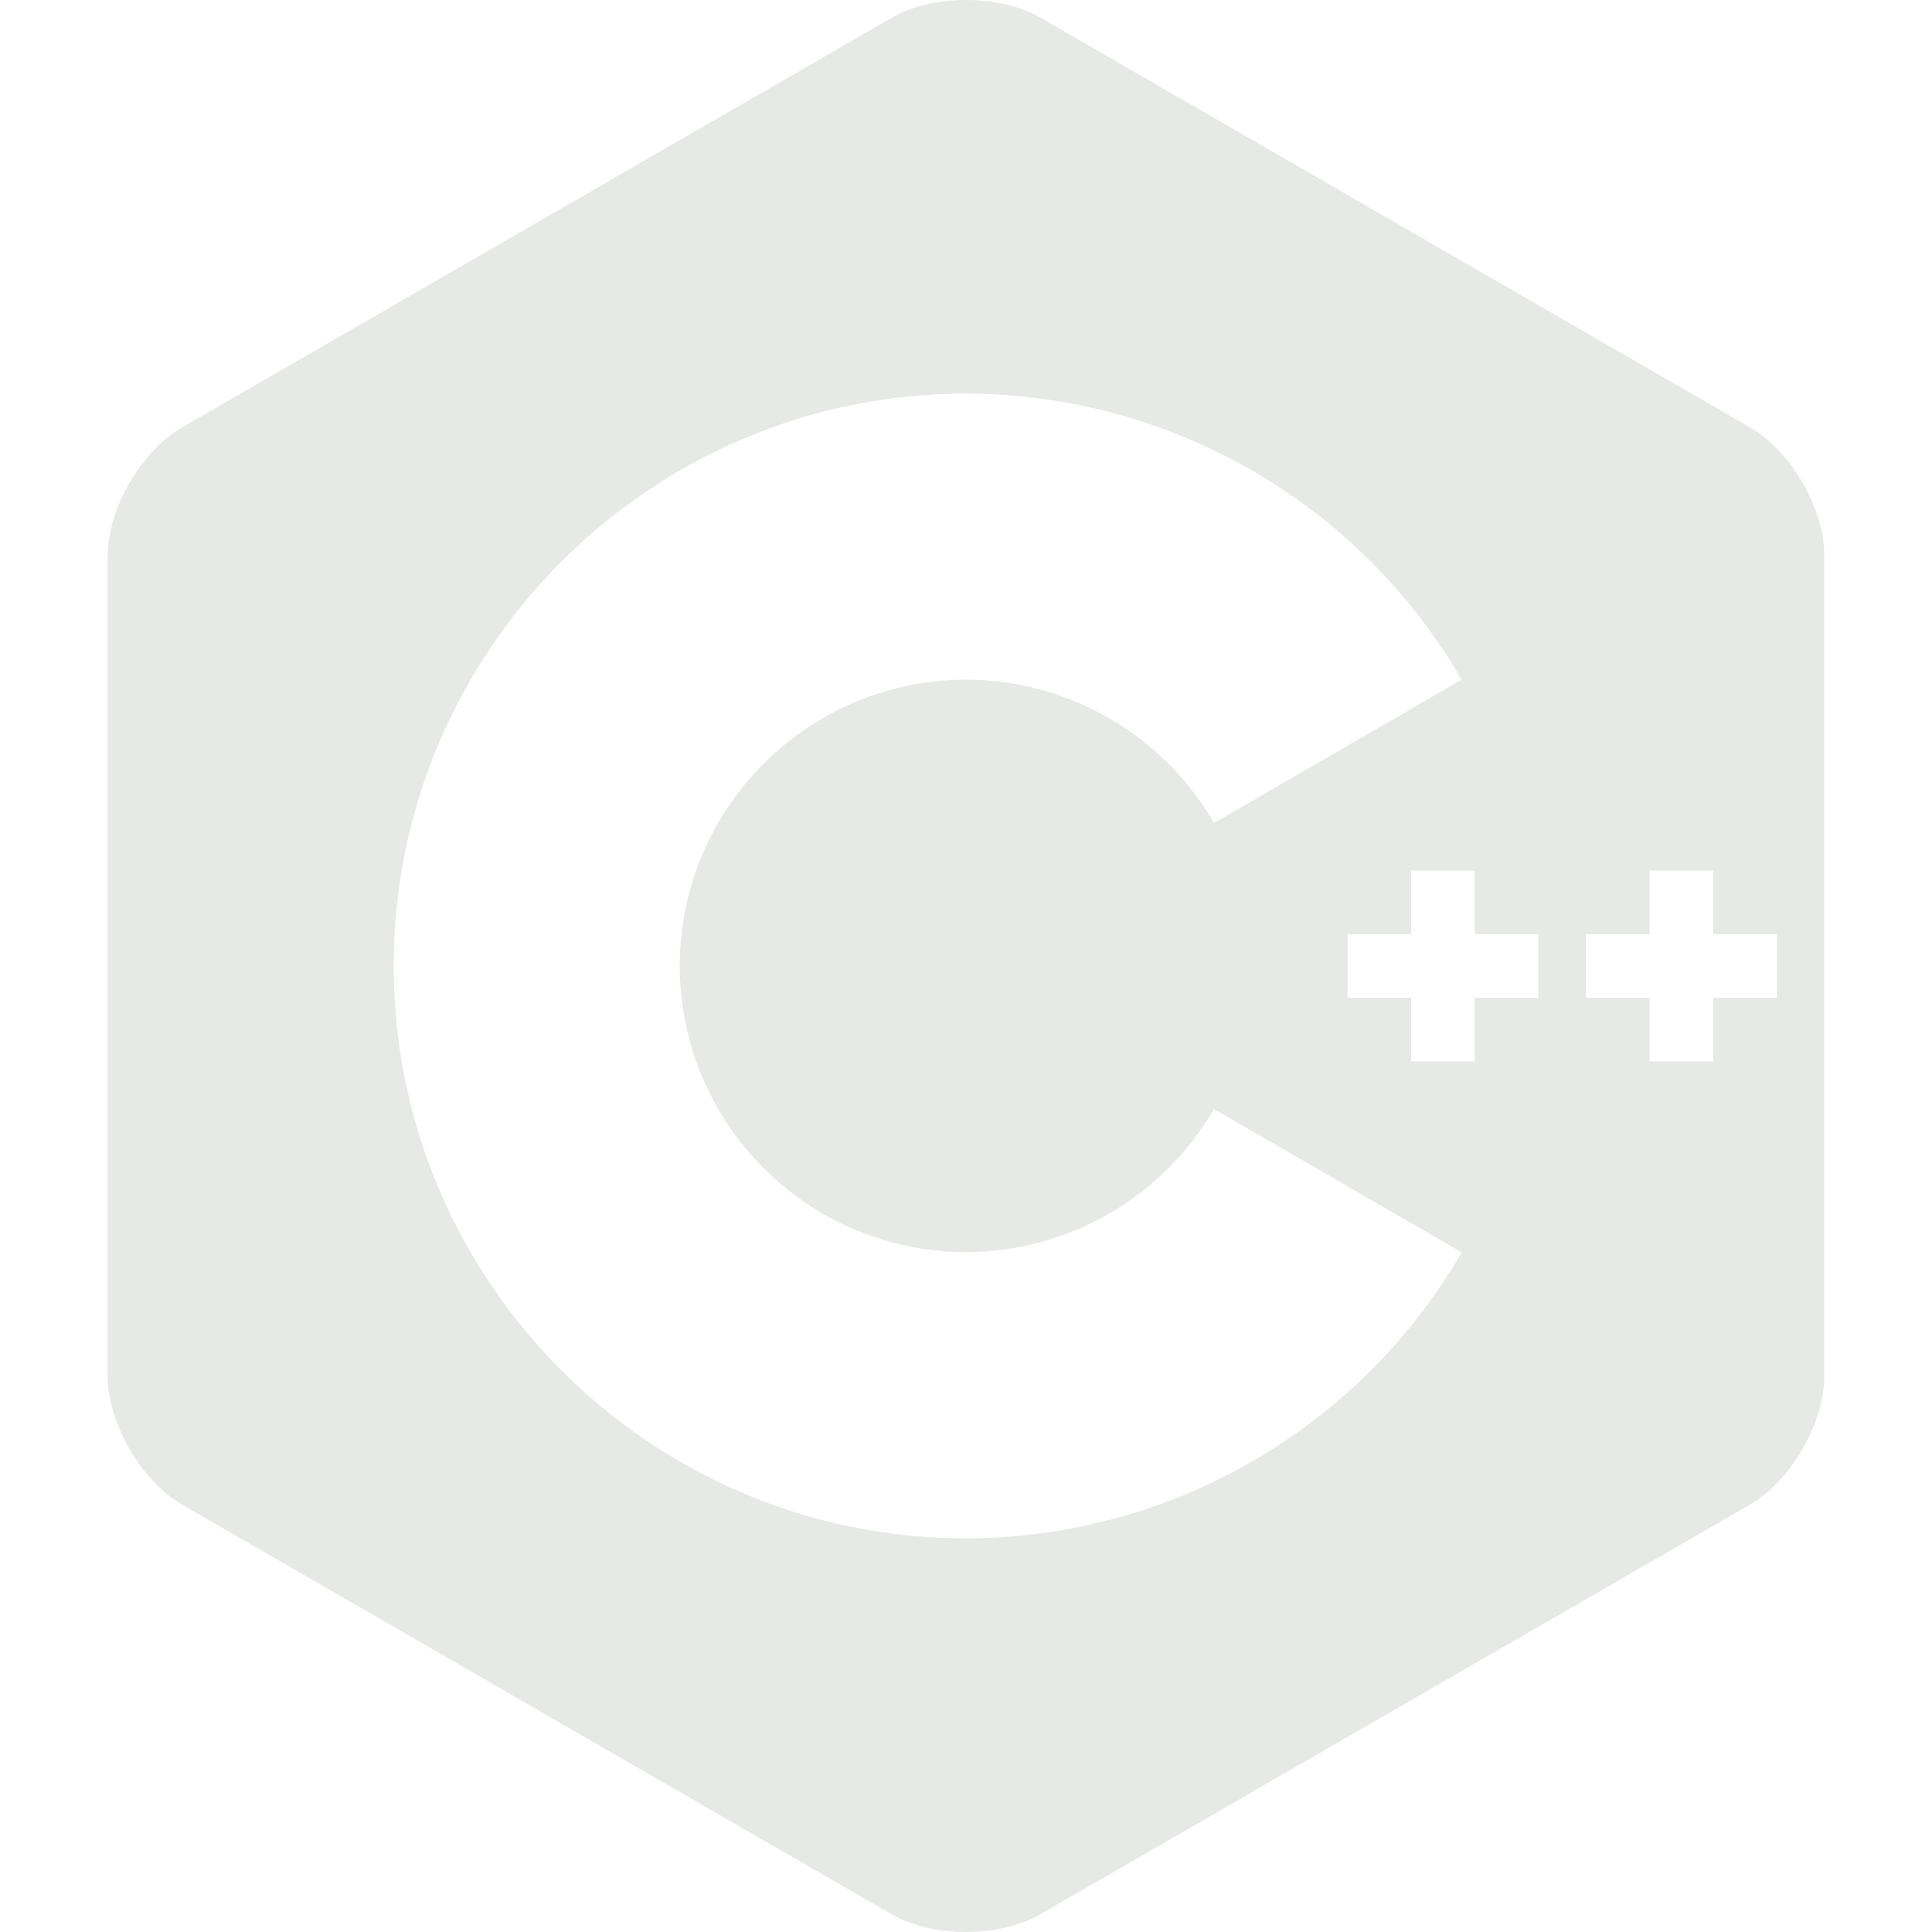
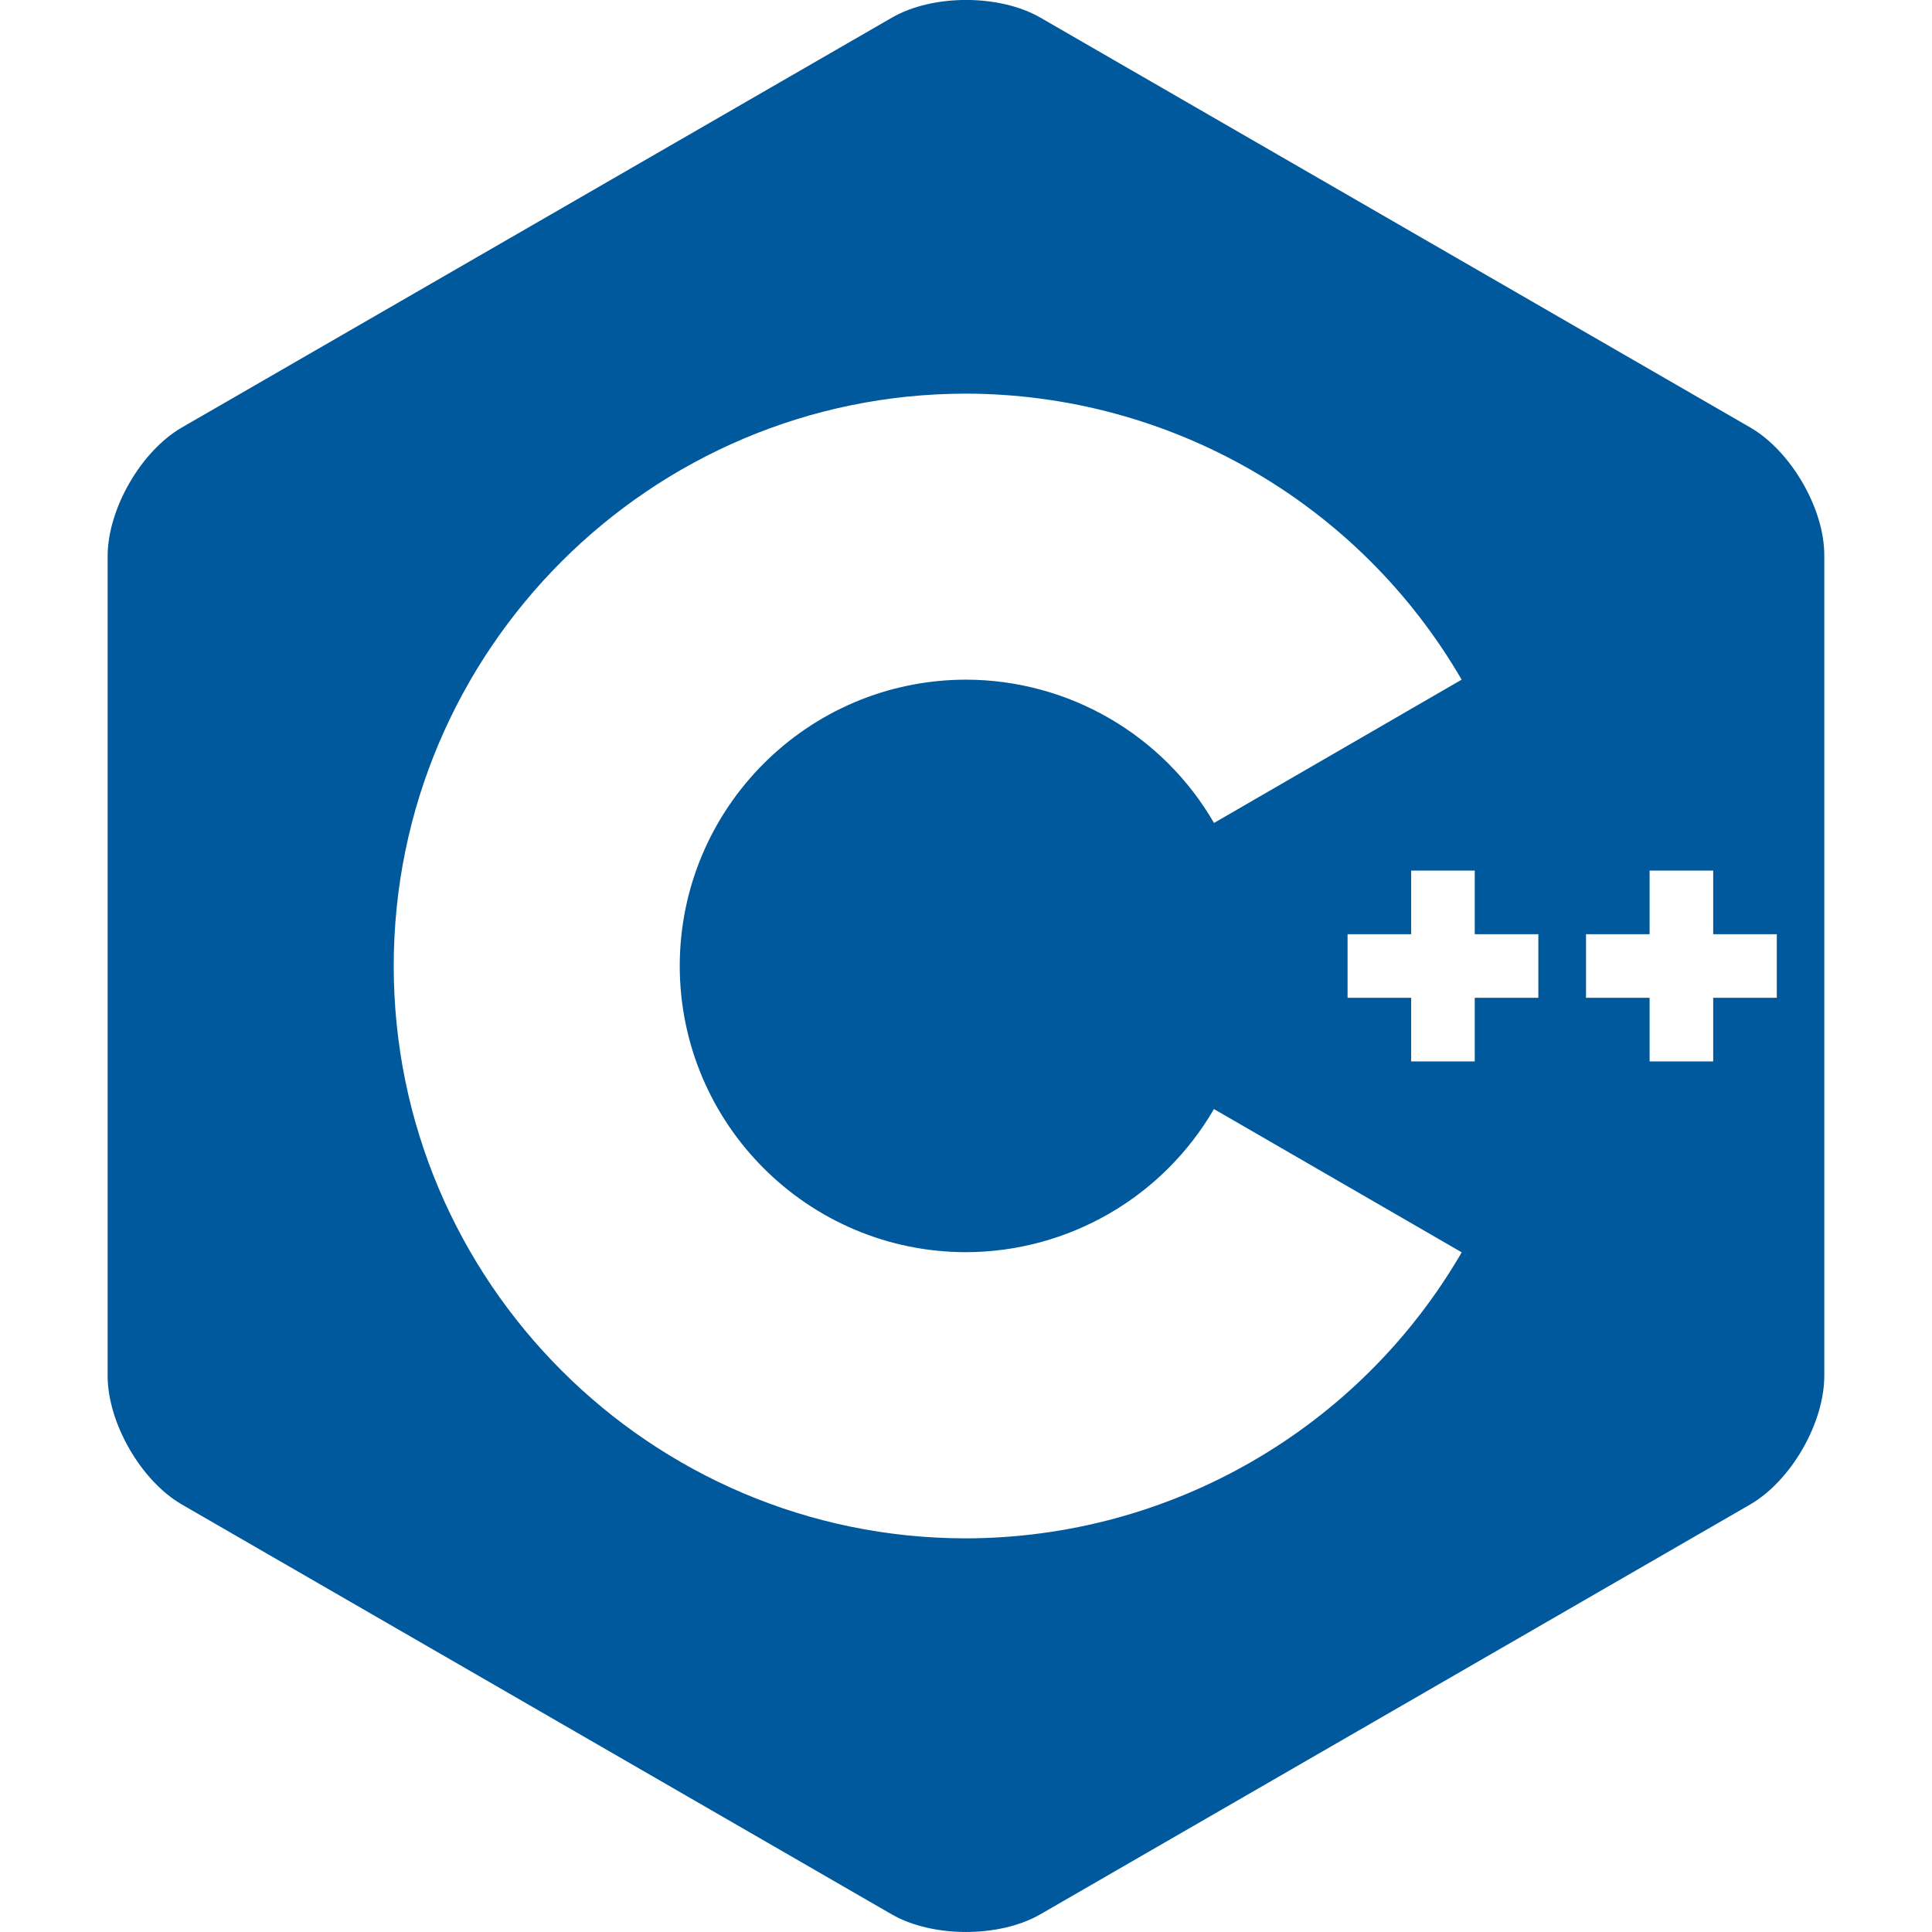
- <svg xmlns="http://www.w3.org/2000/svg" fill="#E7E9E7" role="img" viewBox="0 0 24 24">
+ <svg xmlns="http://www.w3.org/2000/svg" fill="#00599C" role="img" viewBox="0 0 24 24">
  <path d="M22.394 6c-.167-.29-.398-.543-.652-.69L12.926.22c-.509-.294-1.34-.294-1.848 0L2.26 5.31c-.508.293-.923 1.013-.923 1.6v10.18c0 .294.104.62.271.91.167.29.398.543.652.69l8.816 5.09c.508.293 1.34.293 1.848 0l8.816-5.09c.254-.147.485-.4.652-.69.167-.29.27-.616.27-.91V6.91c.003-.294-.1-.62-.268-.91zM12 19.11c-3.92 0-7.109-3.19-7.109-7.11 0-3.92 3.19-7.11 7.11-7.11a7.133 7.133 0 016.156 3.553l-3.076 1.78a3.567 3.567 0 00-3.08-1.78A3.56 3.56 0 008.444 12 3.56 3.56 0 0012 15.555a3.57 3.57 0 003.08-1.778l3.078 1.78A7.135 7.135 0 0112 19.11zm7.11-6.715h-.79v.79h-.79v-.79h-.79v-.79h.79v-.79h.79v.79h.79zm2.962 0h-.79v.79h-.79v-.79h-.79v-.79h.79v-.79h.79v.79h.79z" />
</svg>
